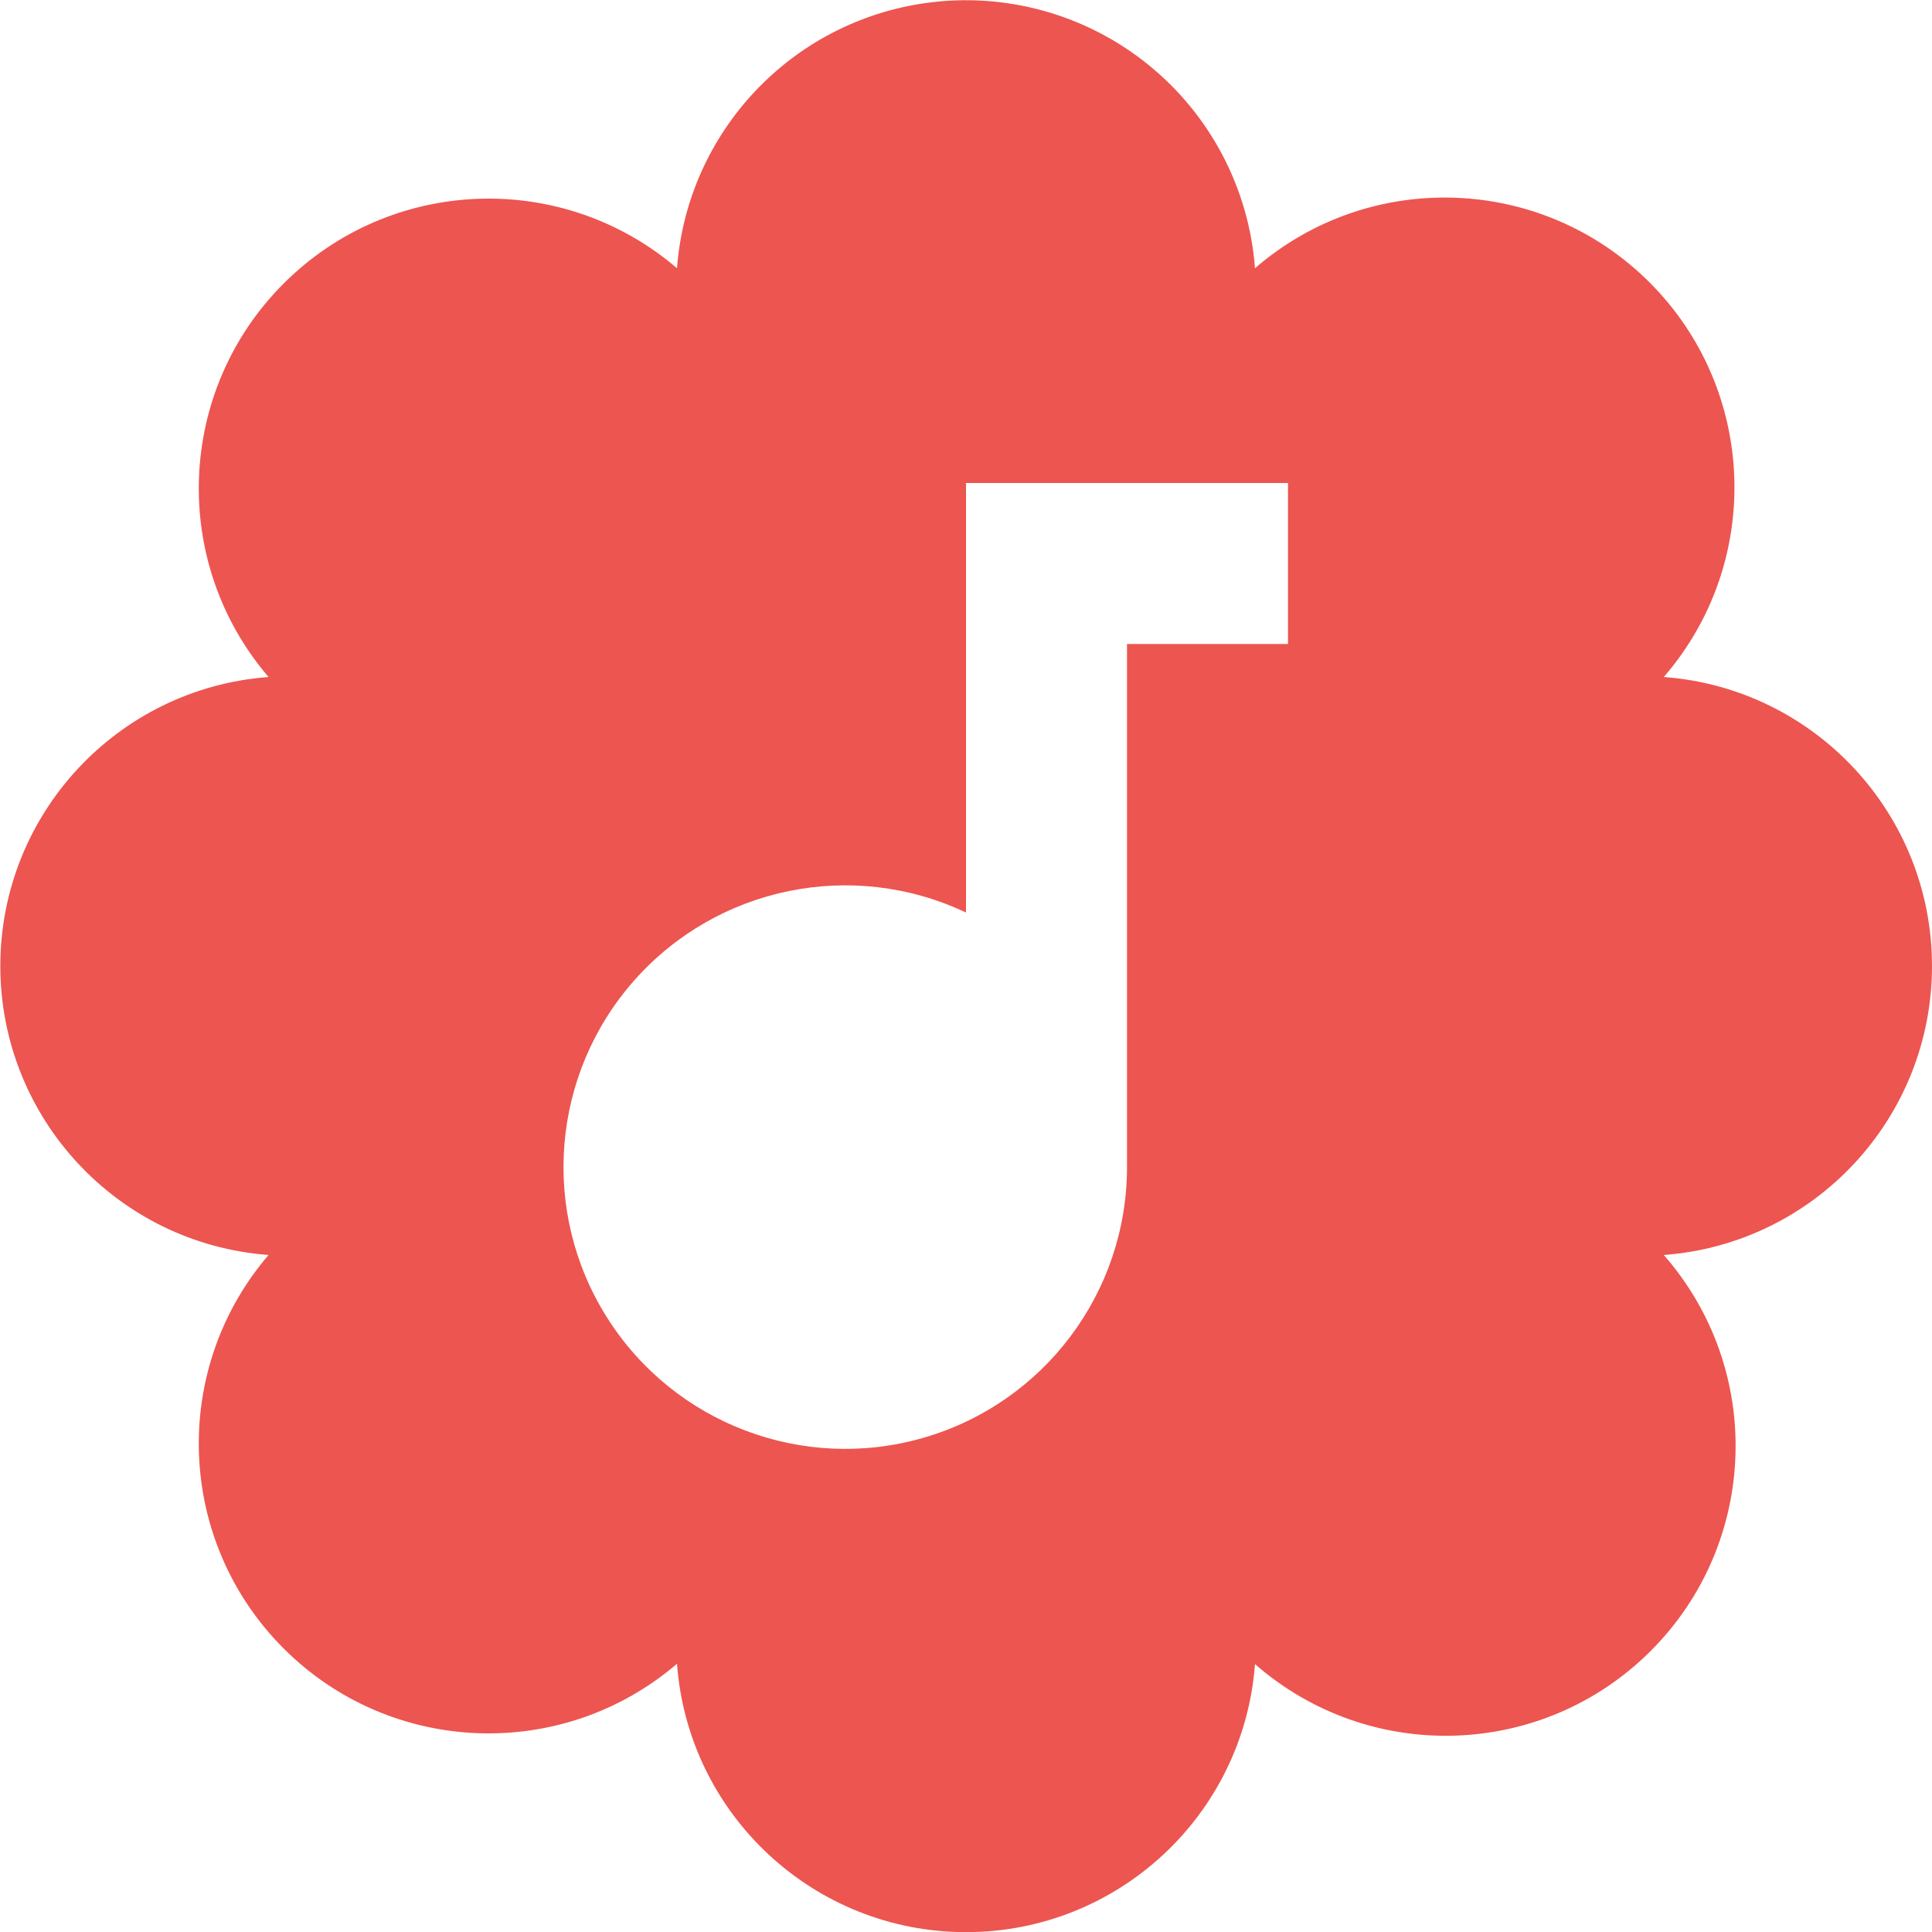
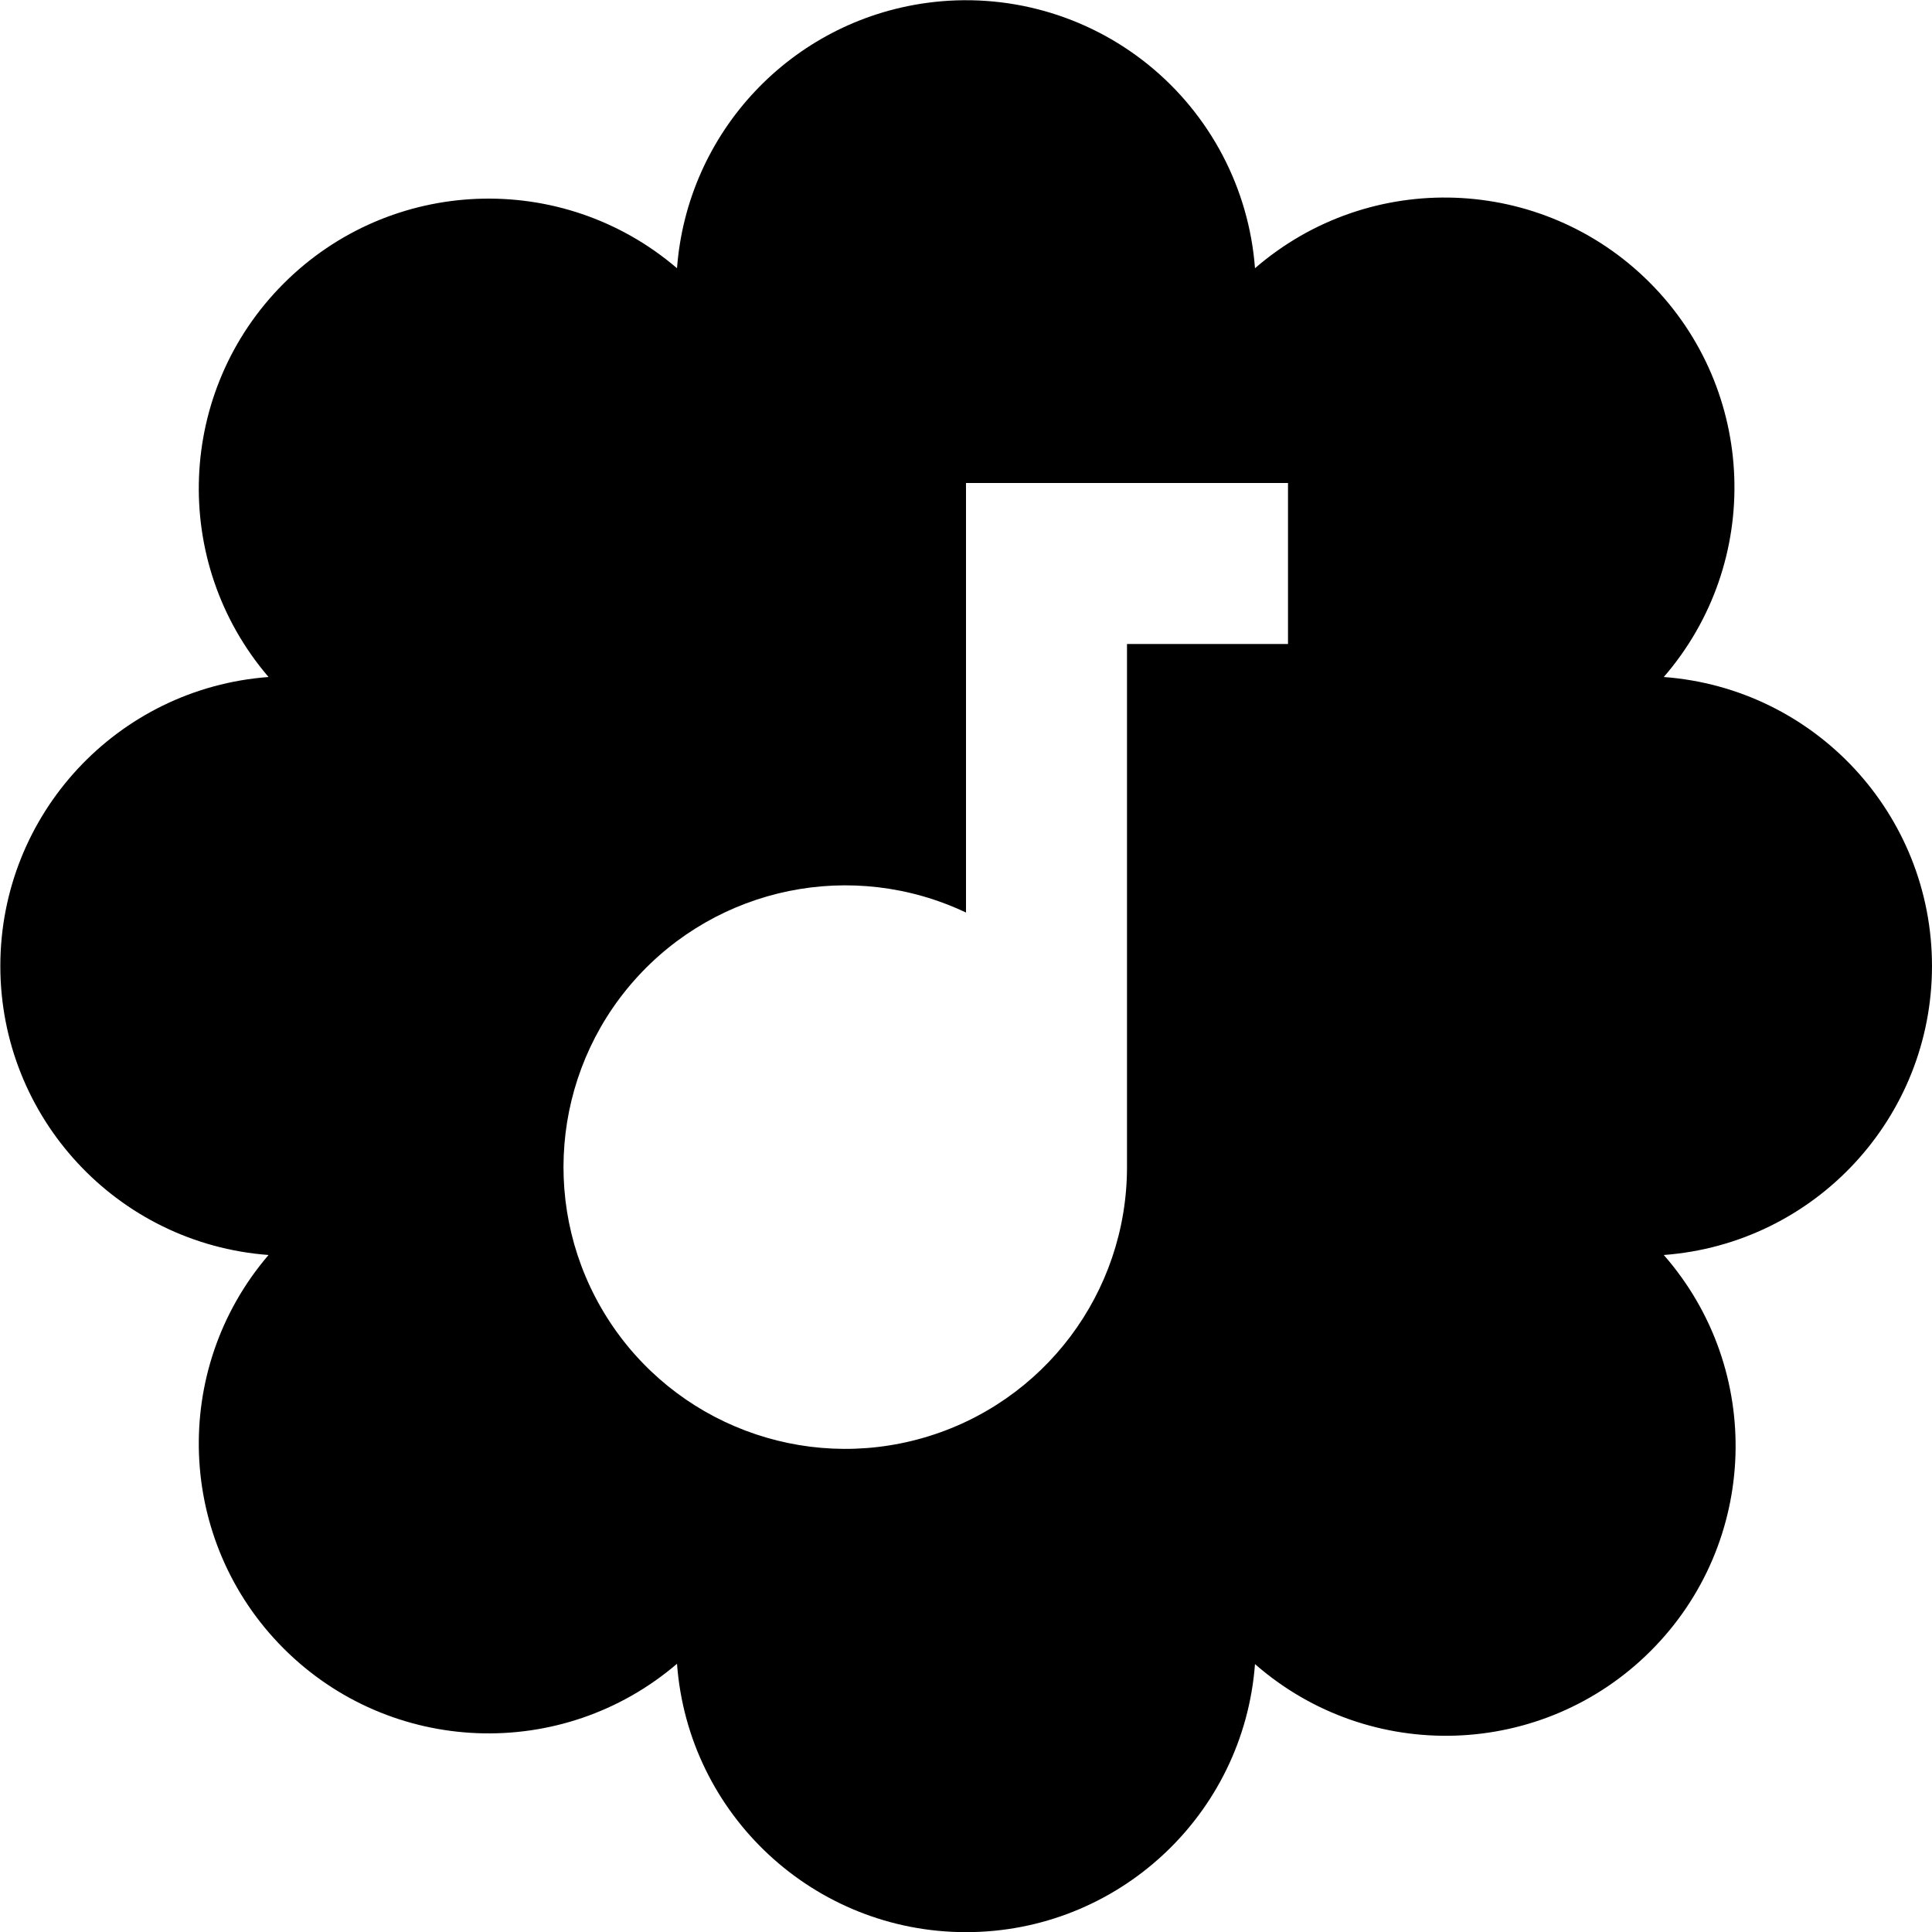
- <svg xmlns="http://www.w3.org/2000/svg" fill="#ed5550" height="120" viewBox="0 0 12 12" width="120" focusable="false" aria-hidden="true" style="pointer-events: none; display: inherit; width: 100%; height: 100%;" version="1.1" id="svg1">
-   <defs id="defs1" />
-   <path id="path1" style="pointer-events:none;display:inherit;width:100%;height:100%" d="M 5.756 0.018 A 1.8 1.8 0 0 0 4.205 1.666 A 1.8 1.8 0 0 0 1.668 4.205 A 1.8 1.8 0 0 0 1.668 7.795 A 1.8 1.8 0 0 0 4.205 10.334 A 1.8 1.8 0 0 0 7.795 10.336 A 1.8 1.8 0 0 0 10.334 7.795 A 1.8 1.8 0 0 0 10.334 4.205 A 1.8 1.8 0 0 0 7.795 1.666 A 1.8 1.8 0 0 0 5.756 0.018 z M 6 3 L 8 3 L 8 4 L 7 4 L 7 7.25 A 1.75 1.75 0 1 1 6 5.668 L 6 3 z " />
-   <g id="g1" />
+ <svg fill="currentColor" viewBox="0 0 12 12" style="width: 120px; height: 120px;" focusable="false" aria-hidden="true">
+   <path d="M 5.756 0.018 A 1.8 1.8 0 0 0 4.205 1.666 A 1.8 1.8 0 0 0 1.668 4.205 A 1.8 1.8 0 0 0 1.668 7.795 A 1.8 1.8 0 0 0 4.205 10.334 A 1.8 1.8 0 0 0 7.795 10.336 A 1.8 1.8 0 0 0 10.334 7.795 A 1.8 1.8 0 0 0 10.334 4.205 A 1.8 1.8 0 0 0 7.795 1.666 A 1.8 1.8 0 0 0 5.756 0.018 z M 6 3 L 8 3 L 8 4 L 7 4 L 7 7.25 A 1.75 1.75 0 1 1 6 5.668 L 6 3 z" />
</svg>
